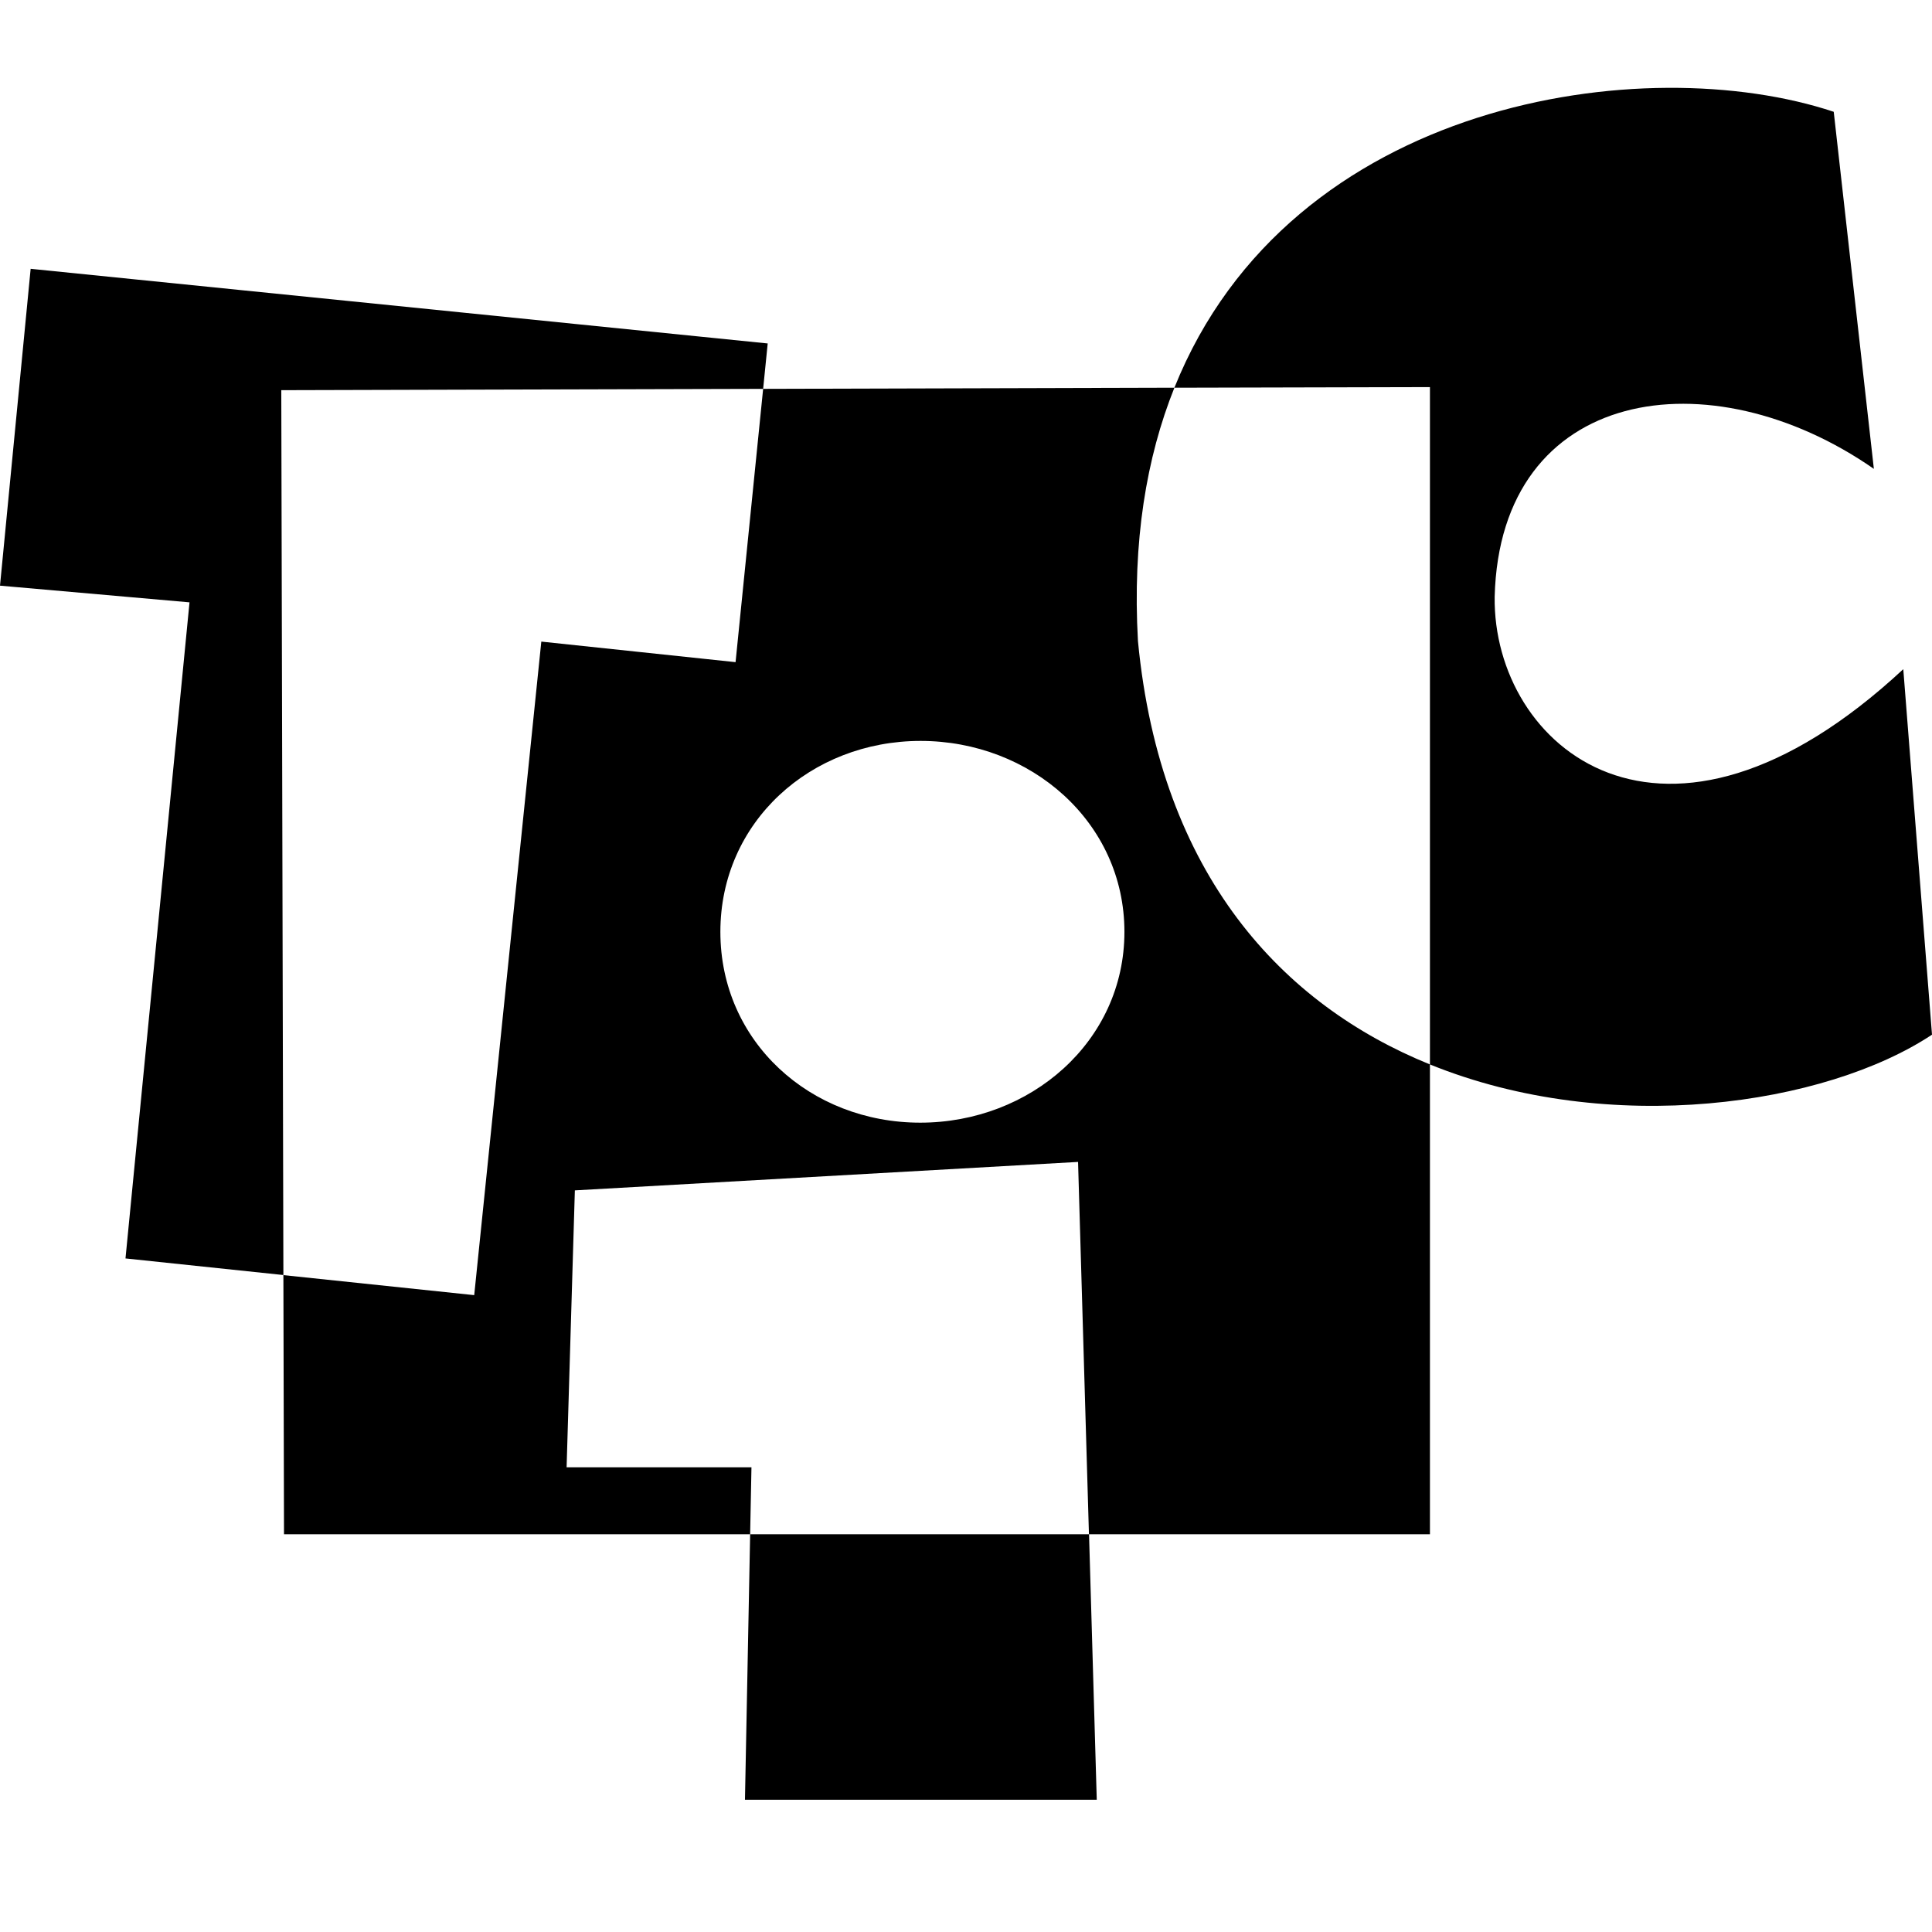
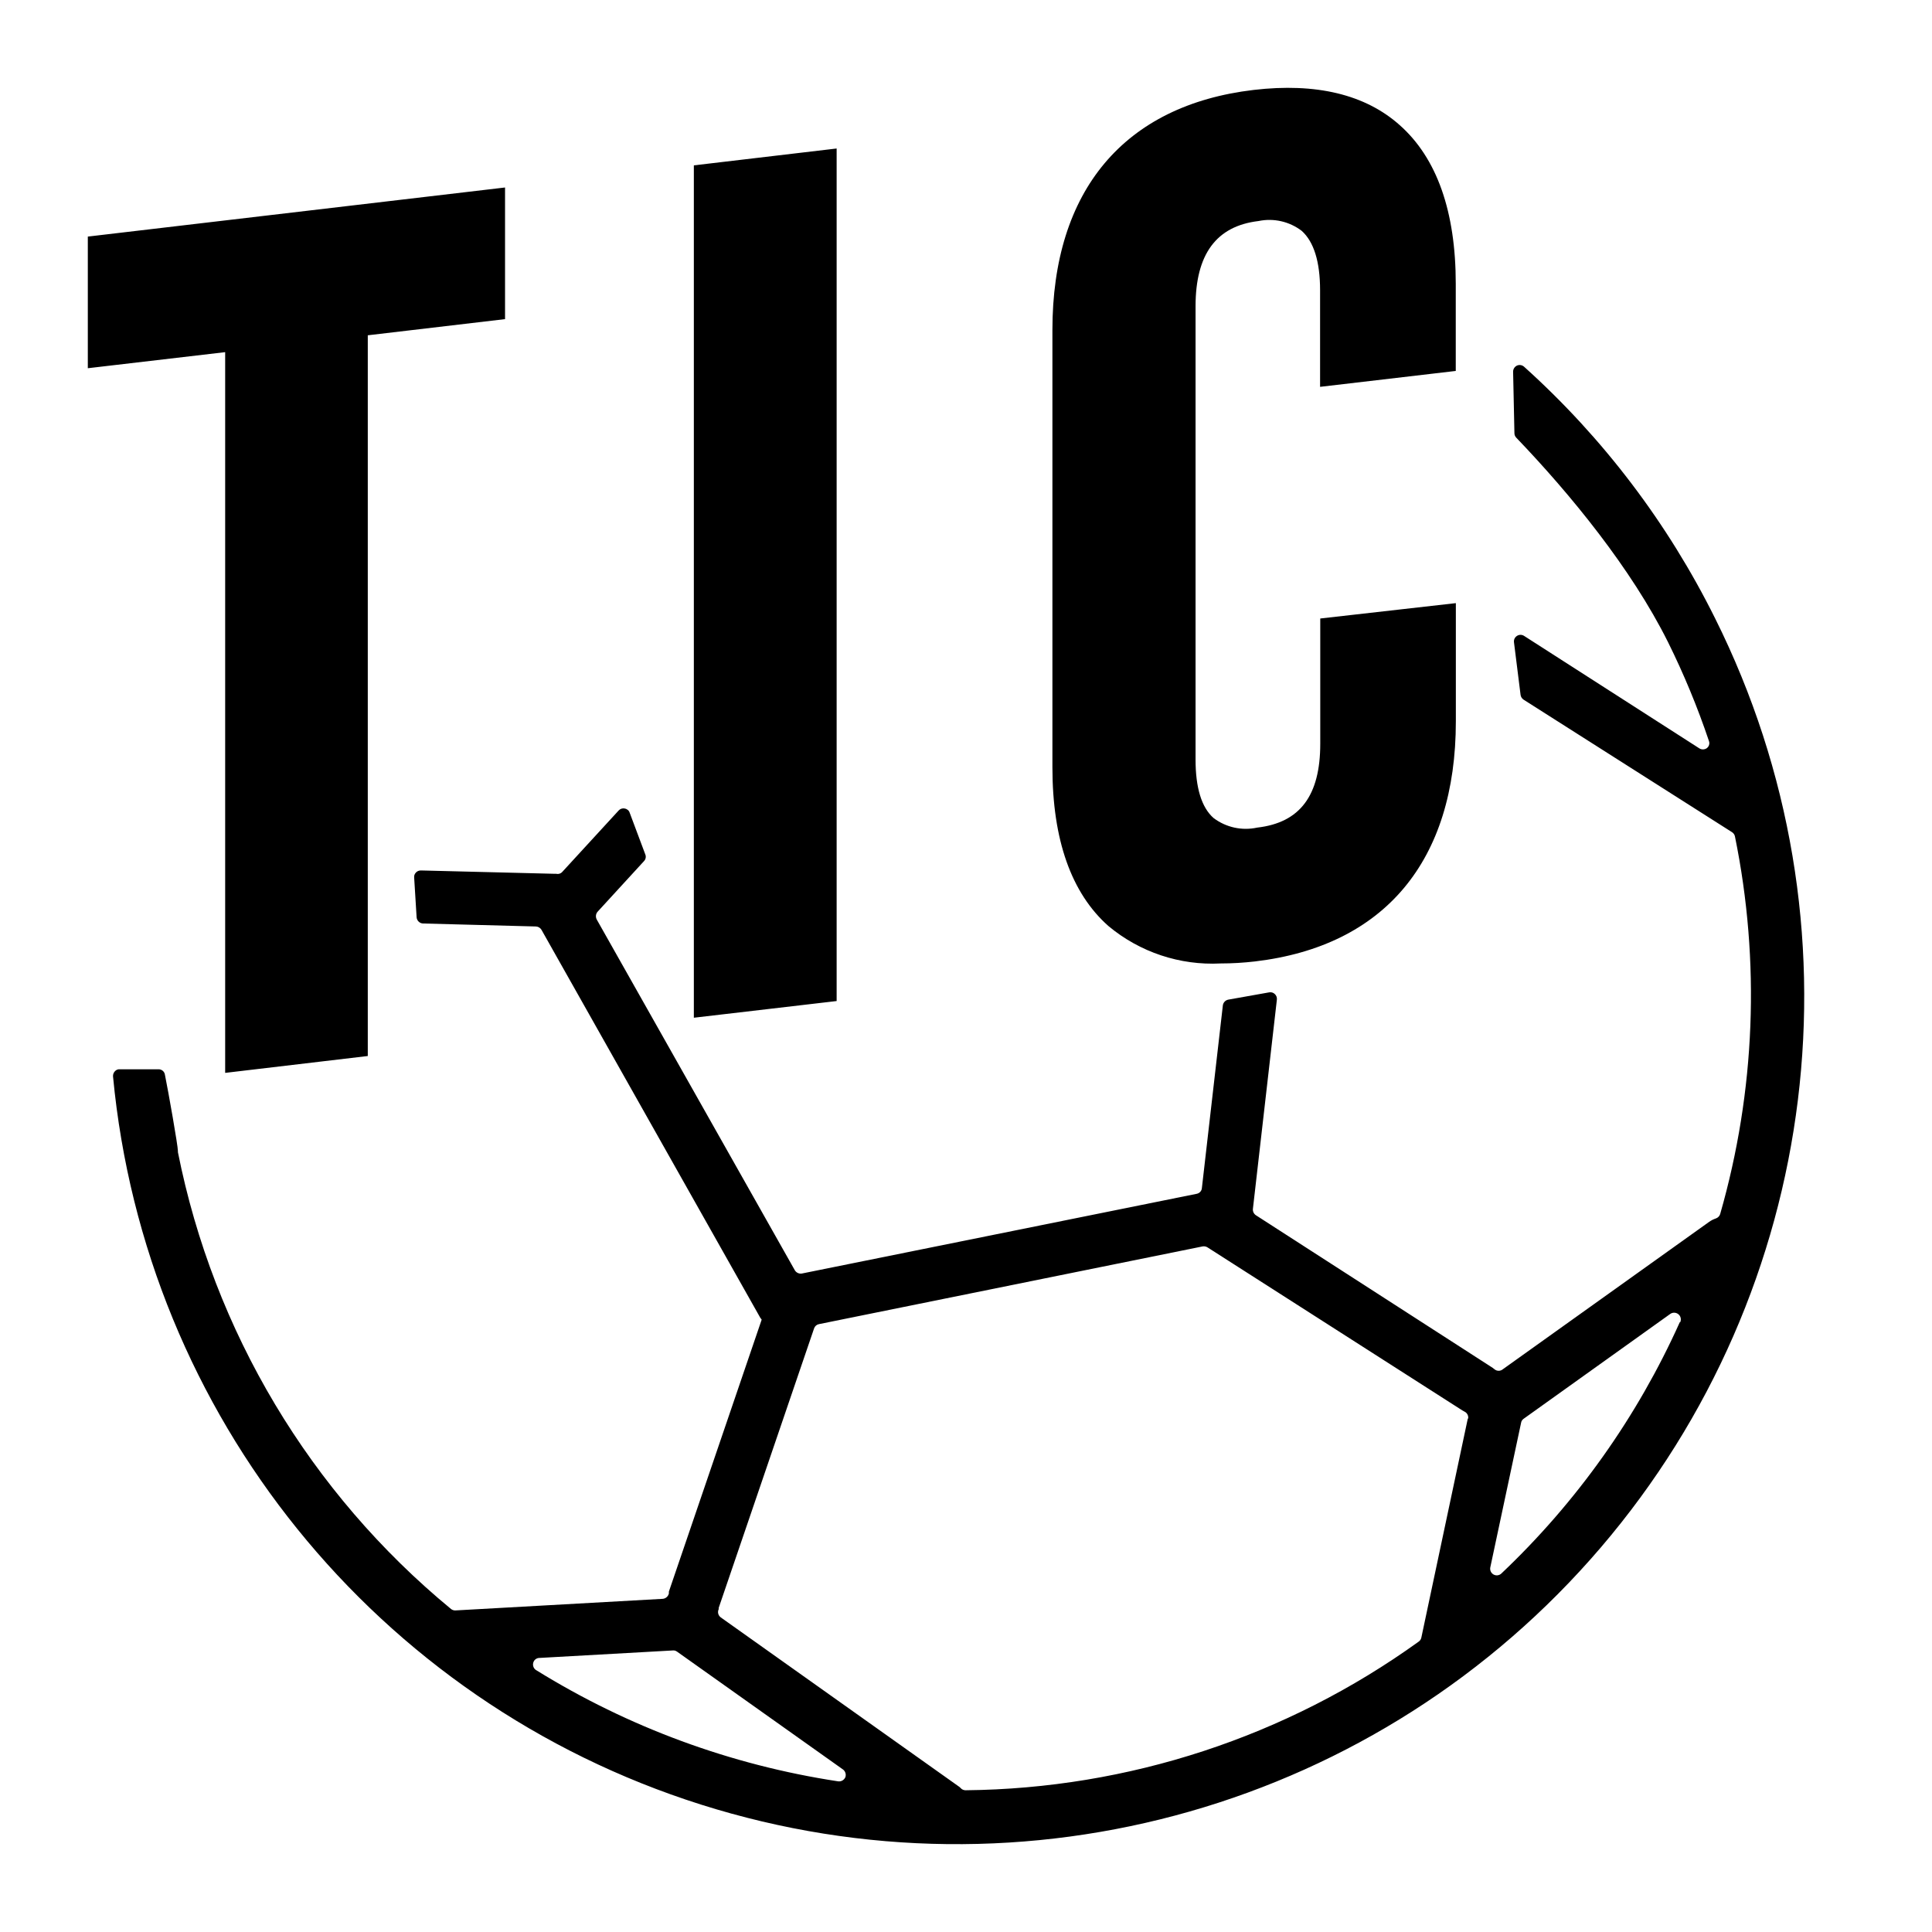
<svg xmlns="http://www.w3.org/2000/svg" width="22px" height="22px" viewBox="0 0 22 22" version="1.1">
  <defs />
  <g id="icon" stroke="none" stroke-width="1" fill="none" fill-rule="evenodd">
-     <path d="M13.373,4.415 L13.373,4.415 C14.694,1.123 18.738,0.56 20.881,1.273 L21.338,5.339 C19.476,4.043 17.081,4.397 17.02,6.796 C16.998,8.499 18.938,10.161 21.673,7.62 L22,11.782 C20.791,12.584 18.336,12.954 16.283,12.121 L16.283,17.471 L12.401,17.471 L12.489,20.494 L8.483,20.494 L8.542,17.471 L8.557,16.708 L6.452,16.708 L6.546,13.555 L12.276,13.231 L12.4,17.472 L12.4,17.471 L8.542,17.471 L3.234,17.471 L3.227,14.519 L1.429,14.33 L2.158,6.859 L0,6.669 L0.349,3.061 L8.742,3.911 L8.69,4.428 L13.373,4.415 L13.373,4.415 L13.373,4.415 C13.054,5.211 12.894,6.165 12.958,7.299 C13.214,9.975 14.616,11.445 16.283,12.121 L16.283,4.408 L13.373,4.415 L13.373,4.415 Z M10.479,12.784 C11.731,12.784 12.804,11.862 12.804,10.611 C12.804,9.36 11.735,8.437 10.483,8.437 C9.231,8.437 8.203,9.36 8.203,10.611 C8.203,11.862 9.227,12.784 10.479,12.784 Z M8.69,4.428 L3.203,4.443 L3.227,14.52 L5.4,14.748 L6.164,7.306 L8.376,7.54 L8.69,4.428 L8.69,4.428 Z" id="Mask" fill="#000000" />
+     <path d="M19.531,7.043 C18.993,5.959 18.255,4.986 17.355,4.176 C17.333,4.156 17.301,4.151 17.274,4.163 C17.247,4.176 17.23,4.203 17.23,4.232 L17.245,4.933 C17.245,4.951 17.252,4.969 17.265,4.983 C17.883,5.627 18.576,6.474 18.993,7.31 C19.174,7.675 19.33,8.052 19.46,8.438 C19.471,8.468 19.461,8.501 19.435,8.52 C19.409,8.538 19.374,8.538 19.348,8.52 L17.355,7.241 C17.33,7.225 17.299,7.225 17.274,7.241 C17.249,7.257 17.236,7.285 17.24,7.314 L17.315,7.913 C17.318,7.935 17.331,7.955 17.349,7.967 L19.721,9.475 C19.739,9.486 19.752,9.504 19.756,9.524 C20.047,10.95 19.989,12.425 19.588,13.824 C19.581,13.848 19.562,13.867 19.538,13.875 C19.511,13.884 19.486,13.897 19.463,13.913 L17.113,15.592 C17.086,15.615 17.045,15.615 17.018,15.592 C17.006,15.582 16.993,15.572 16.979,15.564 L14.301,13.838 C14.277,13.822 14.264,13.794 14.267,13.766 L14.54,11.383 C14.543,11.359 14.534,11.335 14.516,11.319 C14.5,11.303 14.476,11.296 14.453,11.3 L13.987,11.383 C13.955,11.389 13.93,11.415 13.925,11.447 L13.686,13.529 C13.684,13.561 13.659,13.588 13.627,13.594 L9.13,14.502 C9.099,14.507 9.067,14.492 9.051,14.465 L6.796,10.472 C6.78,10.443 6.783,10.408 6.804,10.383 L7.334,9.805 C7.353,9.785 7.359,9.755 7.348,9.729 L7.17,9.254 C7.162,9.229 7.14,9.211 7.114,9.207 C7.089,9.201 7.062,9.21 7.045,9.229 L6.405,9.926 C6.388,9.947 6.36,9.956 6.334,9.95 L6.315,9.95 L4.793,9.912 C4.771,9.912 4.751,9.92 4.737,9.935 C4.722,9.95 4.714,9.97 4.716,9.991 L4.744,10.445 C4.747,10.484 4.779,10.515 4.818,10.516 L6.103,10.55 C6.129,10.551 6.153,10.566 6.166,10.588 L8.66,15.01 C8.66,15.01 8.671,15.02 8.673,15.028 L7.617,18.123 C7.616,18.129 7.616,18.136 7.617,18.142 C7.611,18.176 7.583,18.202 7.549,18.206 L5.19,18.338 C5.171,18.34 5.151,18.334 5.136,18.322 C3.531,16.999 2.432,15.161 2.026,13.12 L2.026,13.107 C2.026,13.047 1.918,12.435 1.878,12.238 C1.873,12.202 1.842,12.176 1.806,12.176 L1.364,12.176 C1.343,12.174 1.322,12.183 1.308,12.199 C1.293,12.215 1.286,12.235 1.287,12.257 C1.652,16.114 4.288,19.38 7.982,20.549 C11.676,21.719 15.711,20.566 18.229,17.621 C20.747,14.676 21.26,10.511 19.531,7.043 Z M9.626,20.238 C9.611,20.271 9.577,20.29 9.542,20.284 C8.324,20.099 7.157,19.669 6.11,19.021 C6.079,19.005 6.063,18.969 6.072,18.935 C6.08,18.901 6.111,18.878 6.146,18.879 L7.661,18.794 C7.678,18.792 7.695,18.797 7.709,18.807 L9.596,20.147 C9.626,20.167 9.638,20.205 9.626,20.238 Z M16.714,16.154 L16.185,18.648 C16.181,18.667 16.17,18.683 16.154,18.694 C14.65,19.777 12.848,20.368 10.995,20.386 C10.974,20.386 10.953,20.377 10.939,20.361 C10.933,20.354 10.926,20.348 10.918,20.343 L8.208,18.418 C8.178,18.396 8.168,18.357 8.184,18.324 C8.184,18.319 8.184,18.314 8.184,18.309 L9.27,15.127 C9.279,15.101 9.3,15.083 9.326,15.078 L13.695,14.193 C13.714,14.19 13.734,14.194 13.75,14.204 L16.651,16.06 L16.676,16.074 C16.706,16.088 16.724,16.121 16.718,16.154 L16.714,16.154 Z M19.128,15.056 C18.644,16.134 17.953,17.107 17.094,17.92 C17.07,17.941 17.035,17.945 17.007,17.929 C16.979,17.913 16.964,17.881 16.97,17.849 L17.321,16.201 C17.324,16.182 17.335,16.166 17.351,16.155 L19.018,14.963 C19.045,14.943 19.082,14.943 19.109,14.963 C19.138,14.984 19.148,15.023 19.133,15.056 L19.128,15.056 Z M13.9,10.971 C13.436,10.995 12.979,10.843 12.622,10.545 C12.199,10.171 11.984,9.561 11.984,8.737 L11.984,3.758 C11.984,2.169 12.802,1.198 14.276,1.024 C14.986,0.941 15.547,1.075 15.939,1.425 C16.362,1.8 16.577,2.409 16.577,3.233 L16.577,4.224 L15.032,4.405 L15.032,3.305 C15.032,2.98 14.961,2.753 14.823,2.629 C14.683,2.522 14.503,2.481 14.331,2.517 C13.849,2.574 13.614,2.897 13.614,3.487 L13.614,8.65 C13.614,8.97 13.682,9.194 13.819,9.315 C13.961,9.422 14.142,9.462 14.316,9.424 C14.805,9.368 15.034,9.058 15.034,8.469 L15.034,7.043 L16.578,6.868 L16.578,8.214 C16.578,9.803 15.765,10.774 14.291,10.948 C14.161,10.963 14.031,10.971 13.9,10.971 Z M9.527,1.691 L9.527,11.399 L7.901,11.589 L7.901,1.883 L9.527,1.691 Z M2.564,12.217 L2.564,4.01 L1,4.193 L1,2.694 L5.751,2.135 L5.751,3.634 L4.188,3.818 L4.188,12.025 L2.564,12.217 Z" id="Combined-Shape" fill="#000000" fill-rule="nonzero" />
  </g>
</svg>
